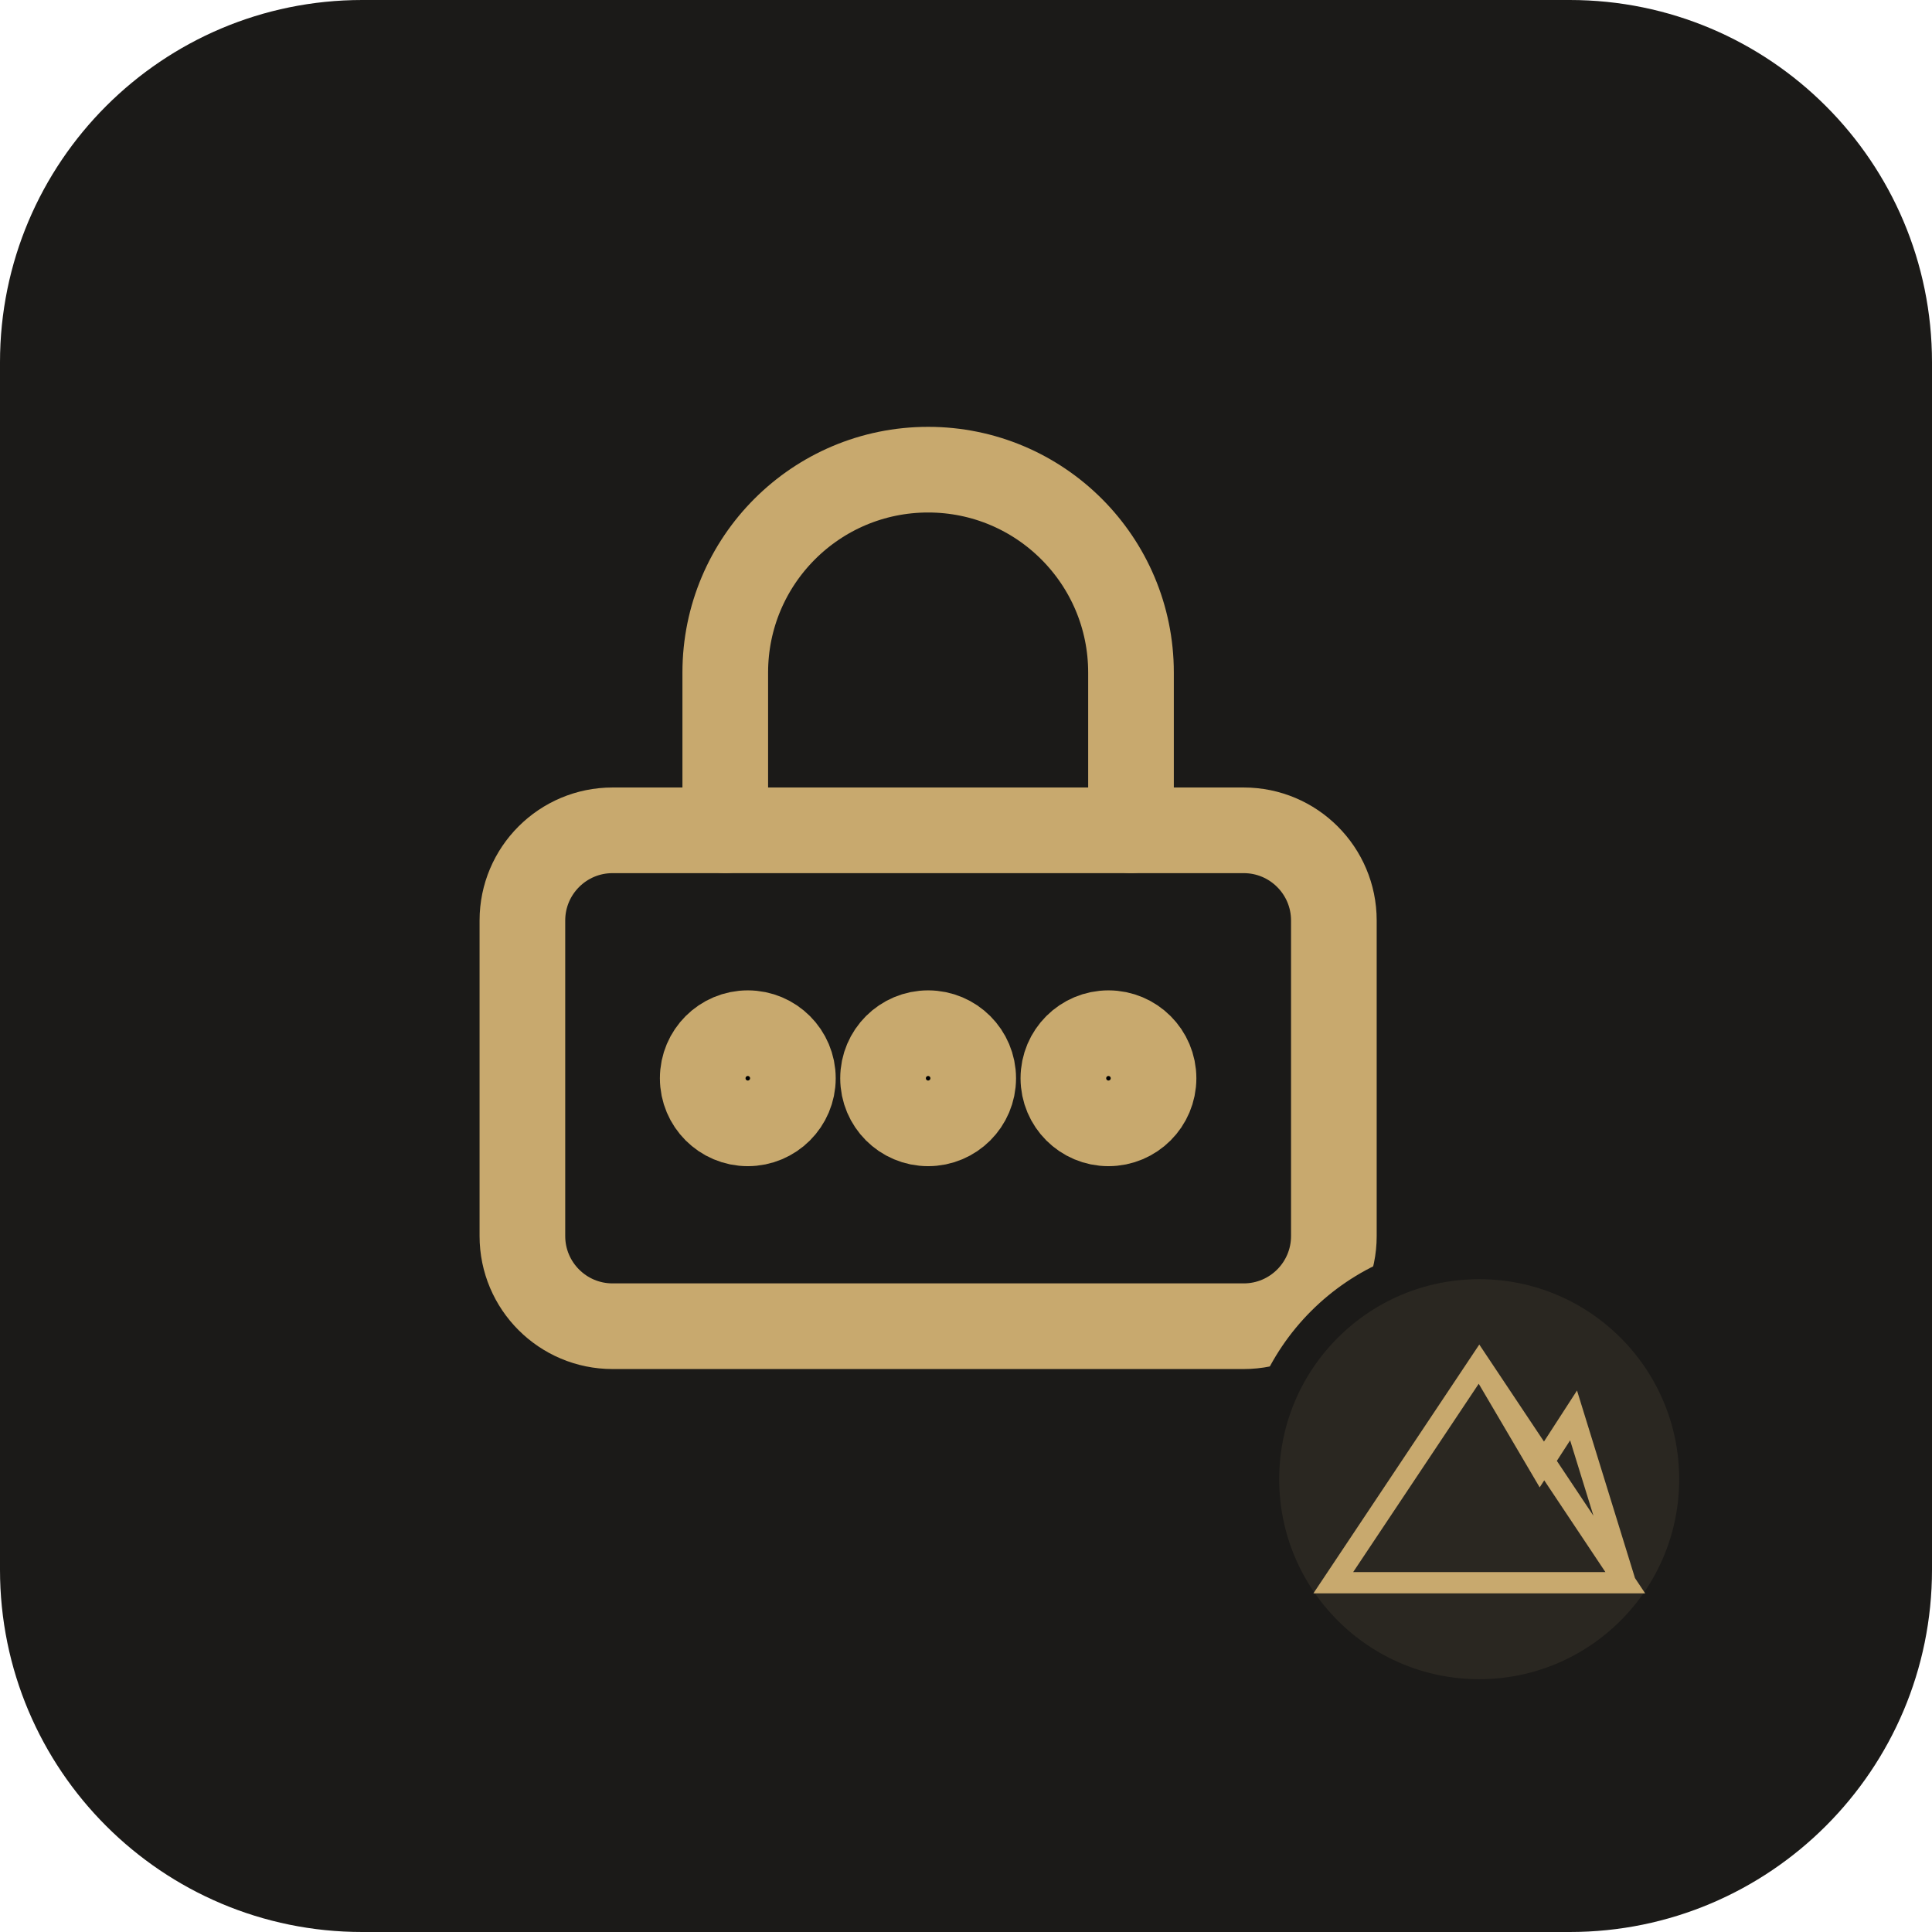
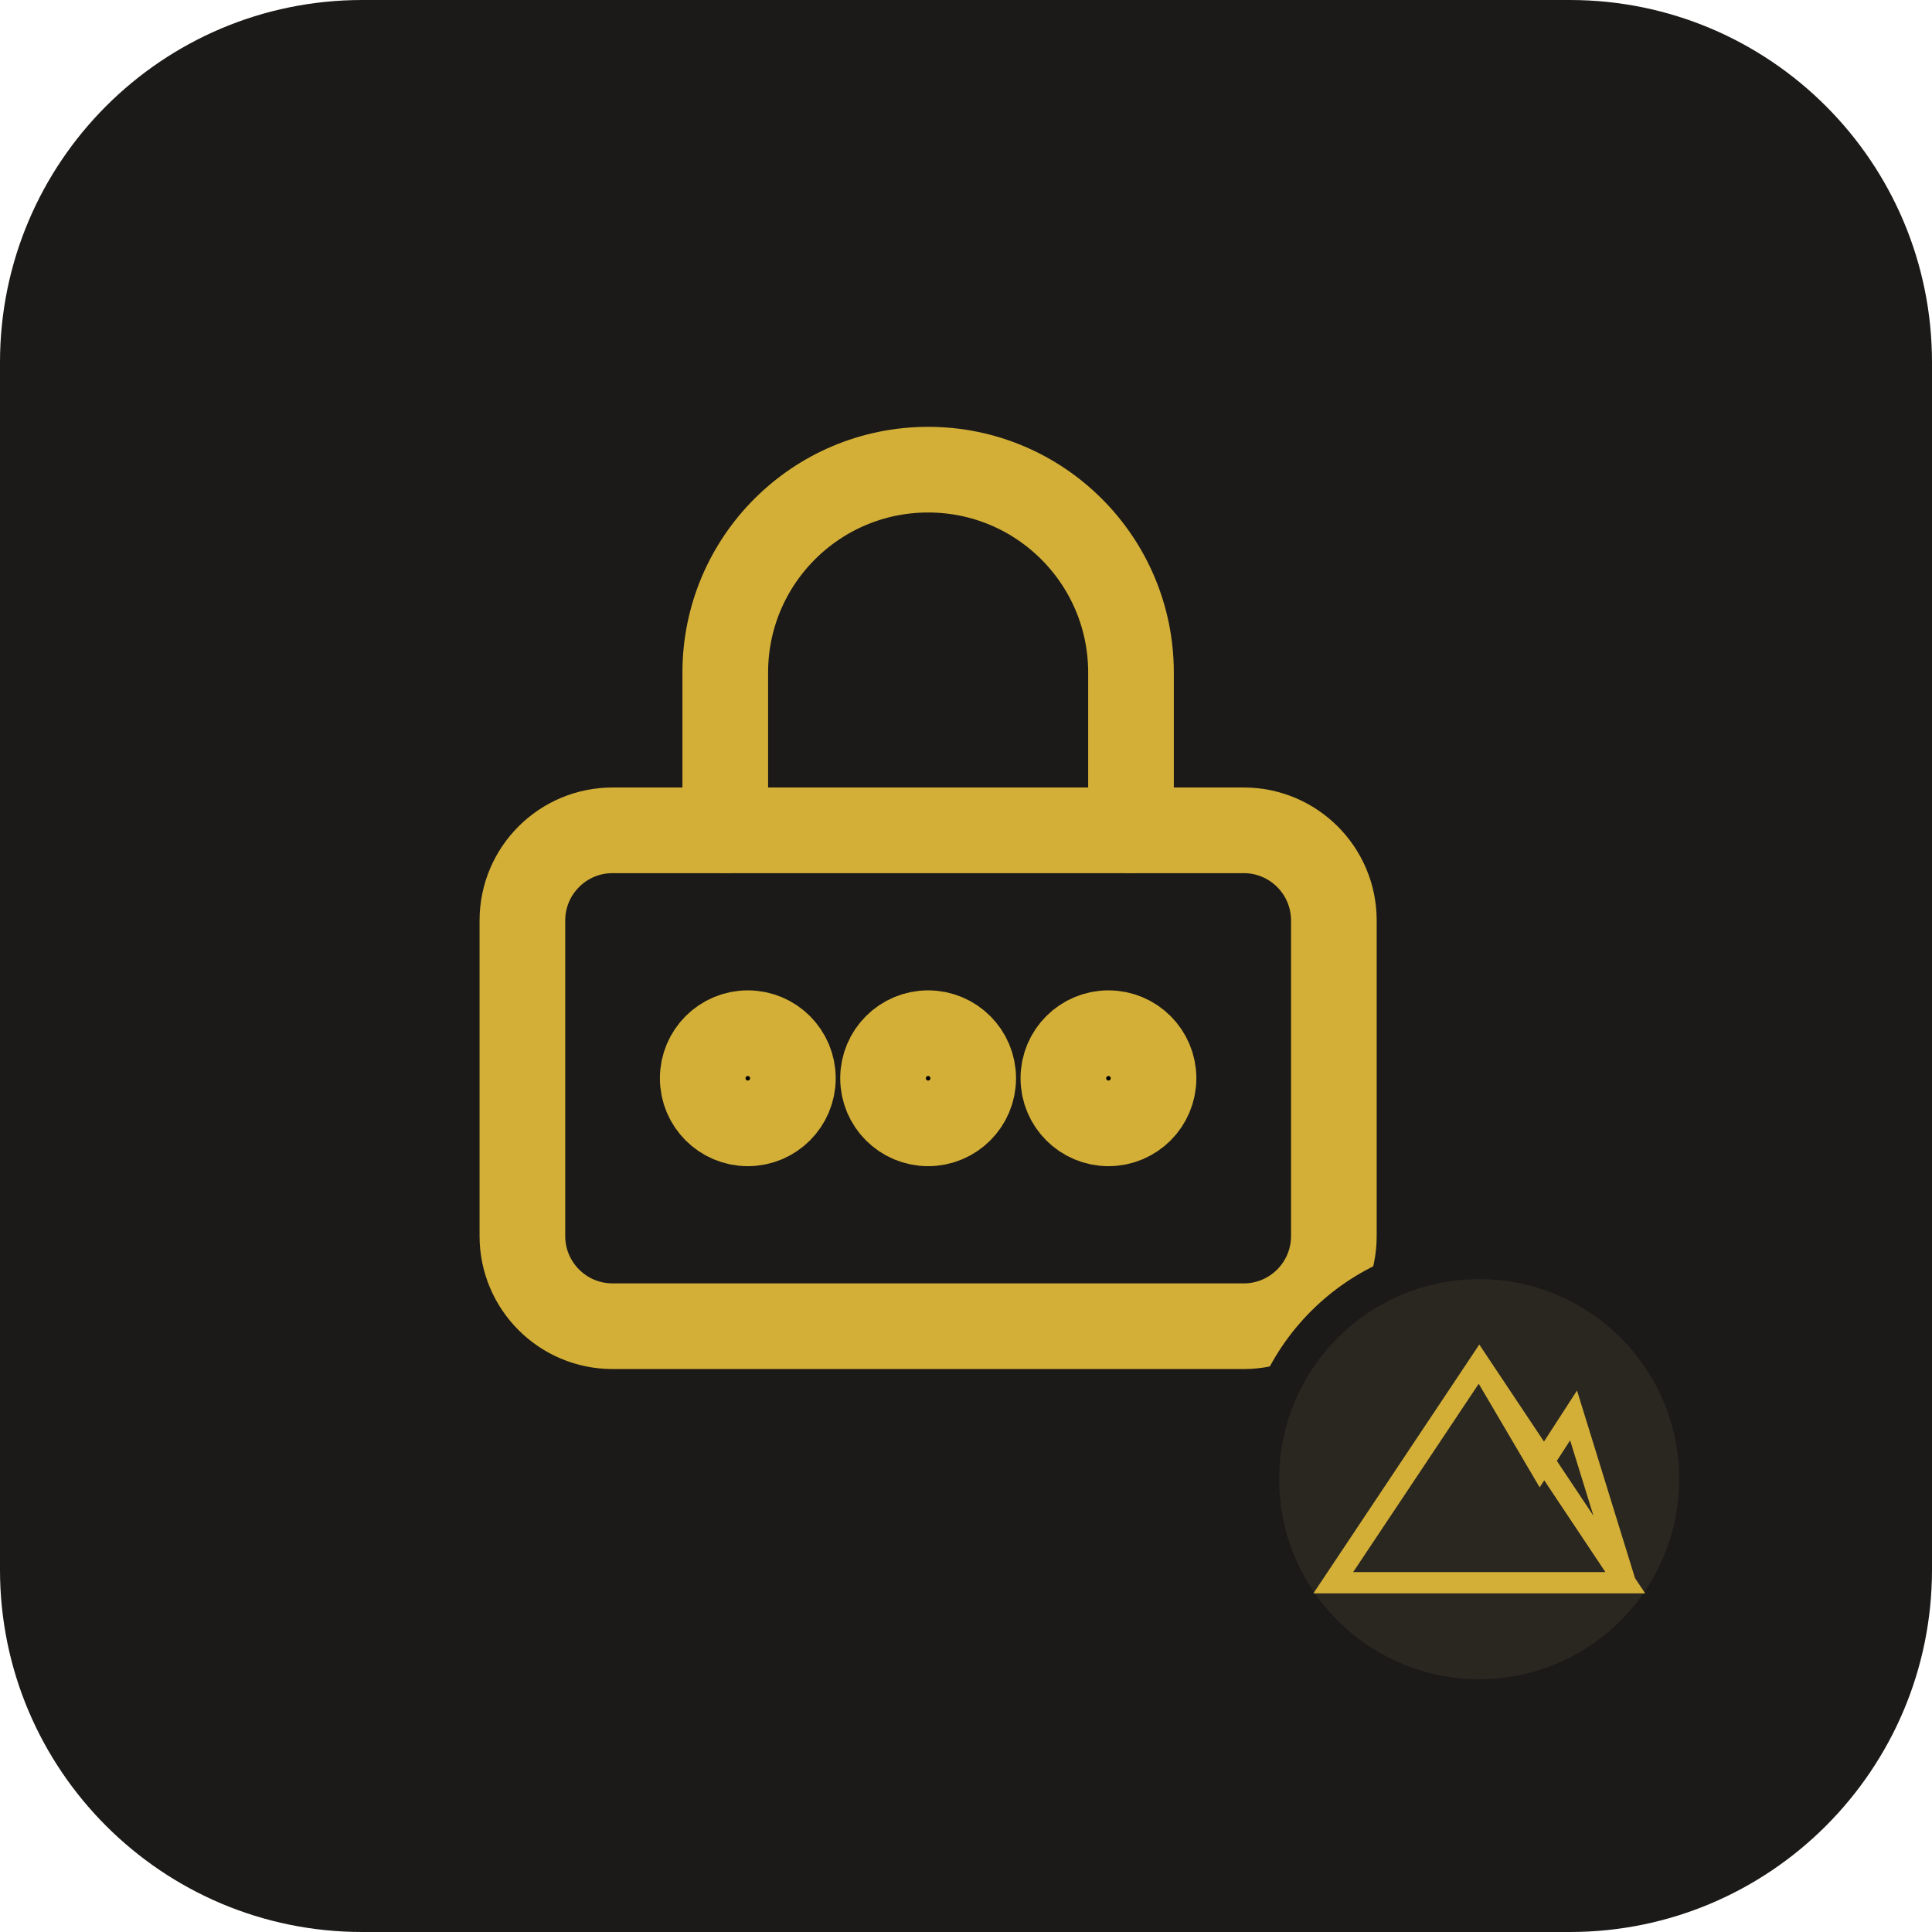
<svg xmlns="http://www.w3.org/2000/svg" viewBox="0 0 512 512" fill="none">
  <rect width="512" height="512" rx="96" fill="#1b1a18" />
-   <g transform="translate(102.6 94.6) scale(11.947)" stroke="#c8a96e" stroke-width="1.9" stroke-linecap="round" stroke-linejoin="round" fill="none">
+   <g transform="translate(102.6 94.6) scale(11.947)" stroke="#d4af37" stroke-width="1.9" stroke-linecap="round" stroke-linejoin="round" fill="none">
    <rect x="3" y="10.5" width="18" height="11" rx="2" />
    <path d="M7.5 10.5V7a4.5 4.5 0 0 1 9 0v3.5" />
    <circle cx="8" cy="16" r="1" fill="currentColor" />
    <circle cx="12" cy="16" r="1" fill="currentColor" />
    <circle cx="16" cy="16" r="1" fill="currentColor" />
  </g>
  <circle cx="392" cy="392" r="58" fill="#2a2721" stroke="#1b1a18" stroke-width="10" />
  <g transform="translate(343.6667 340.4444) scale(0.806)">
-     <path d="M60 26 L108 98 L12 98 Z M60 26 L80 60 L91 43 L108 98" stroke="#c8a96e" stroke-width="7" stroke-linecap="round" stroke-linejoin="miter" fill="none" />
+     <path d="M60 26 L108 98 L12 98 Z M60 26 L80 60 L91 43 L108 98" stroke="#d4af37" stroke-width="7" stroke-linecap="round" stroke-linejoin="miter" fill="none" />
  </g>
</svg>
